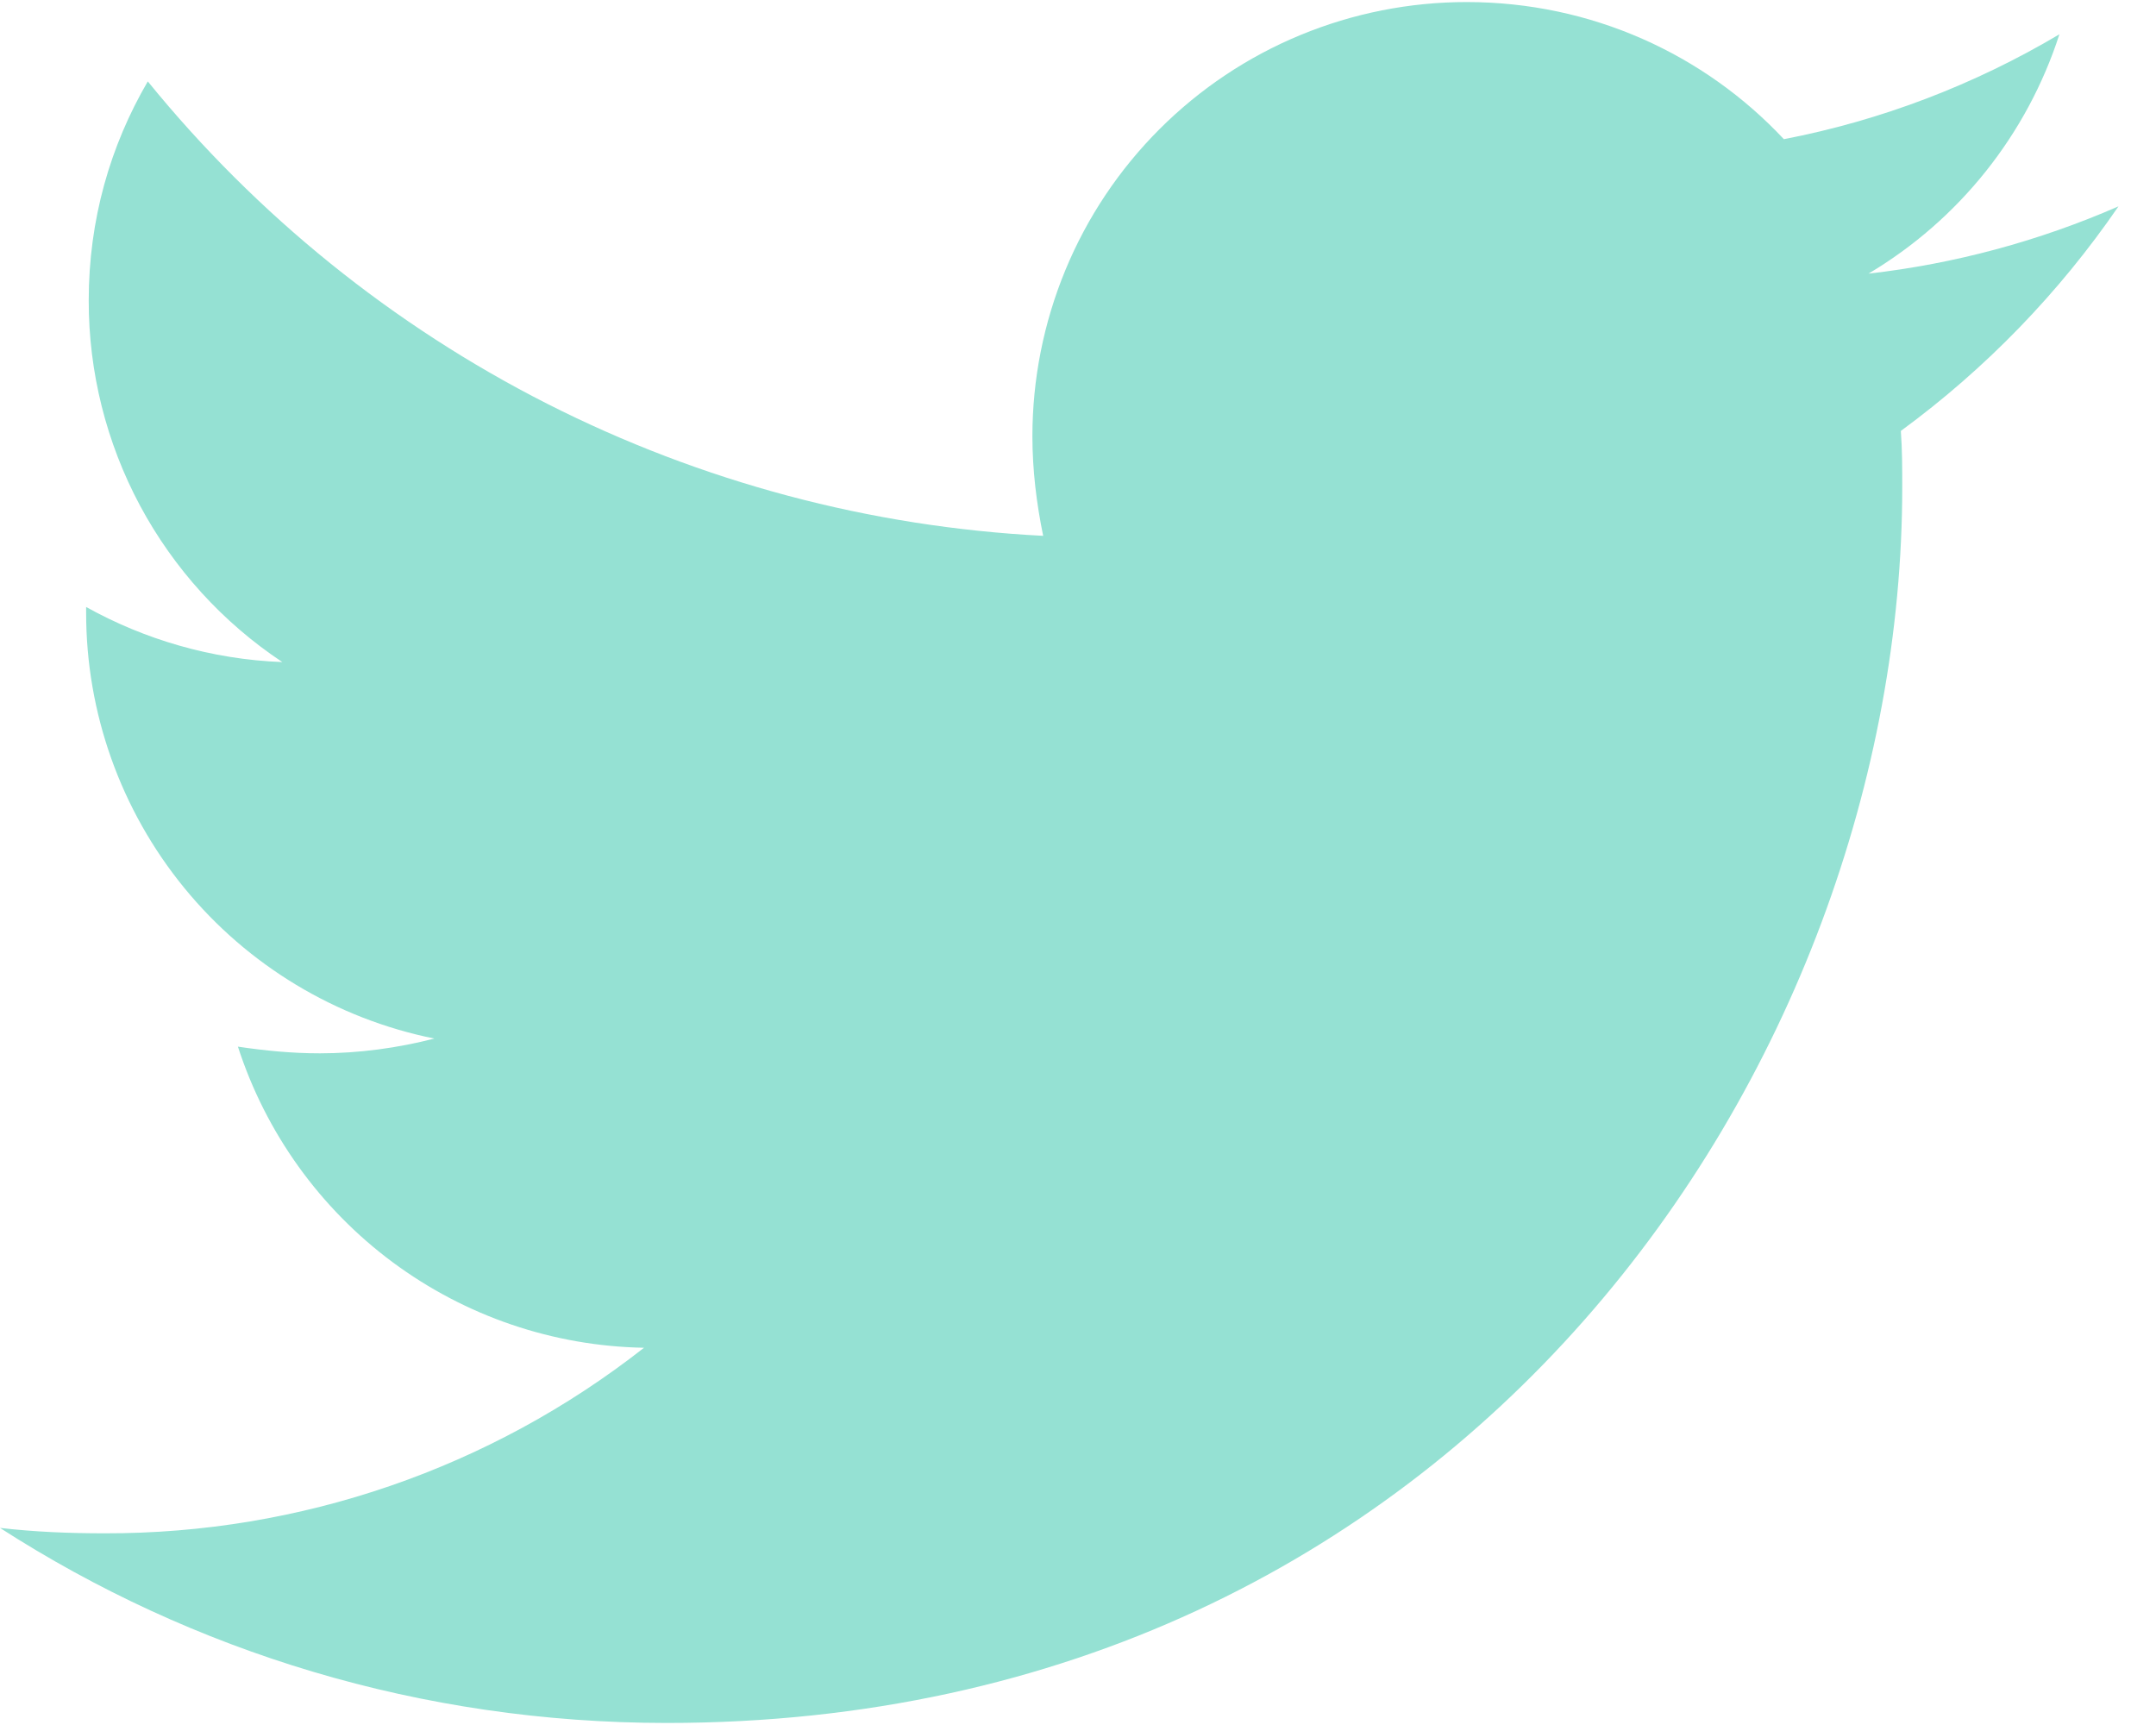
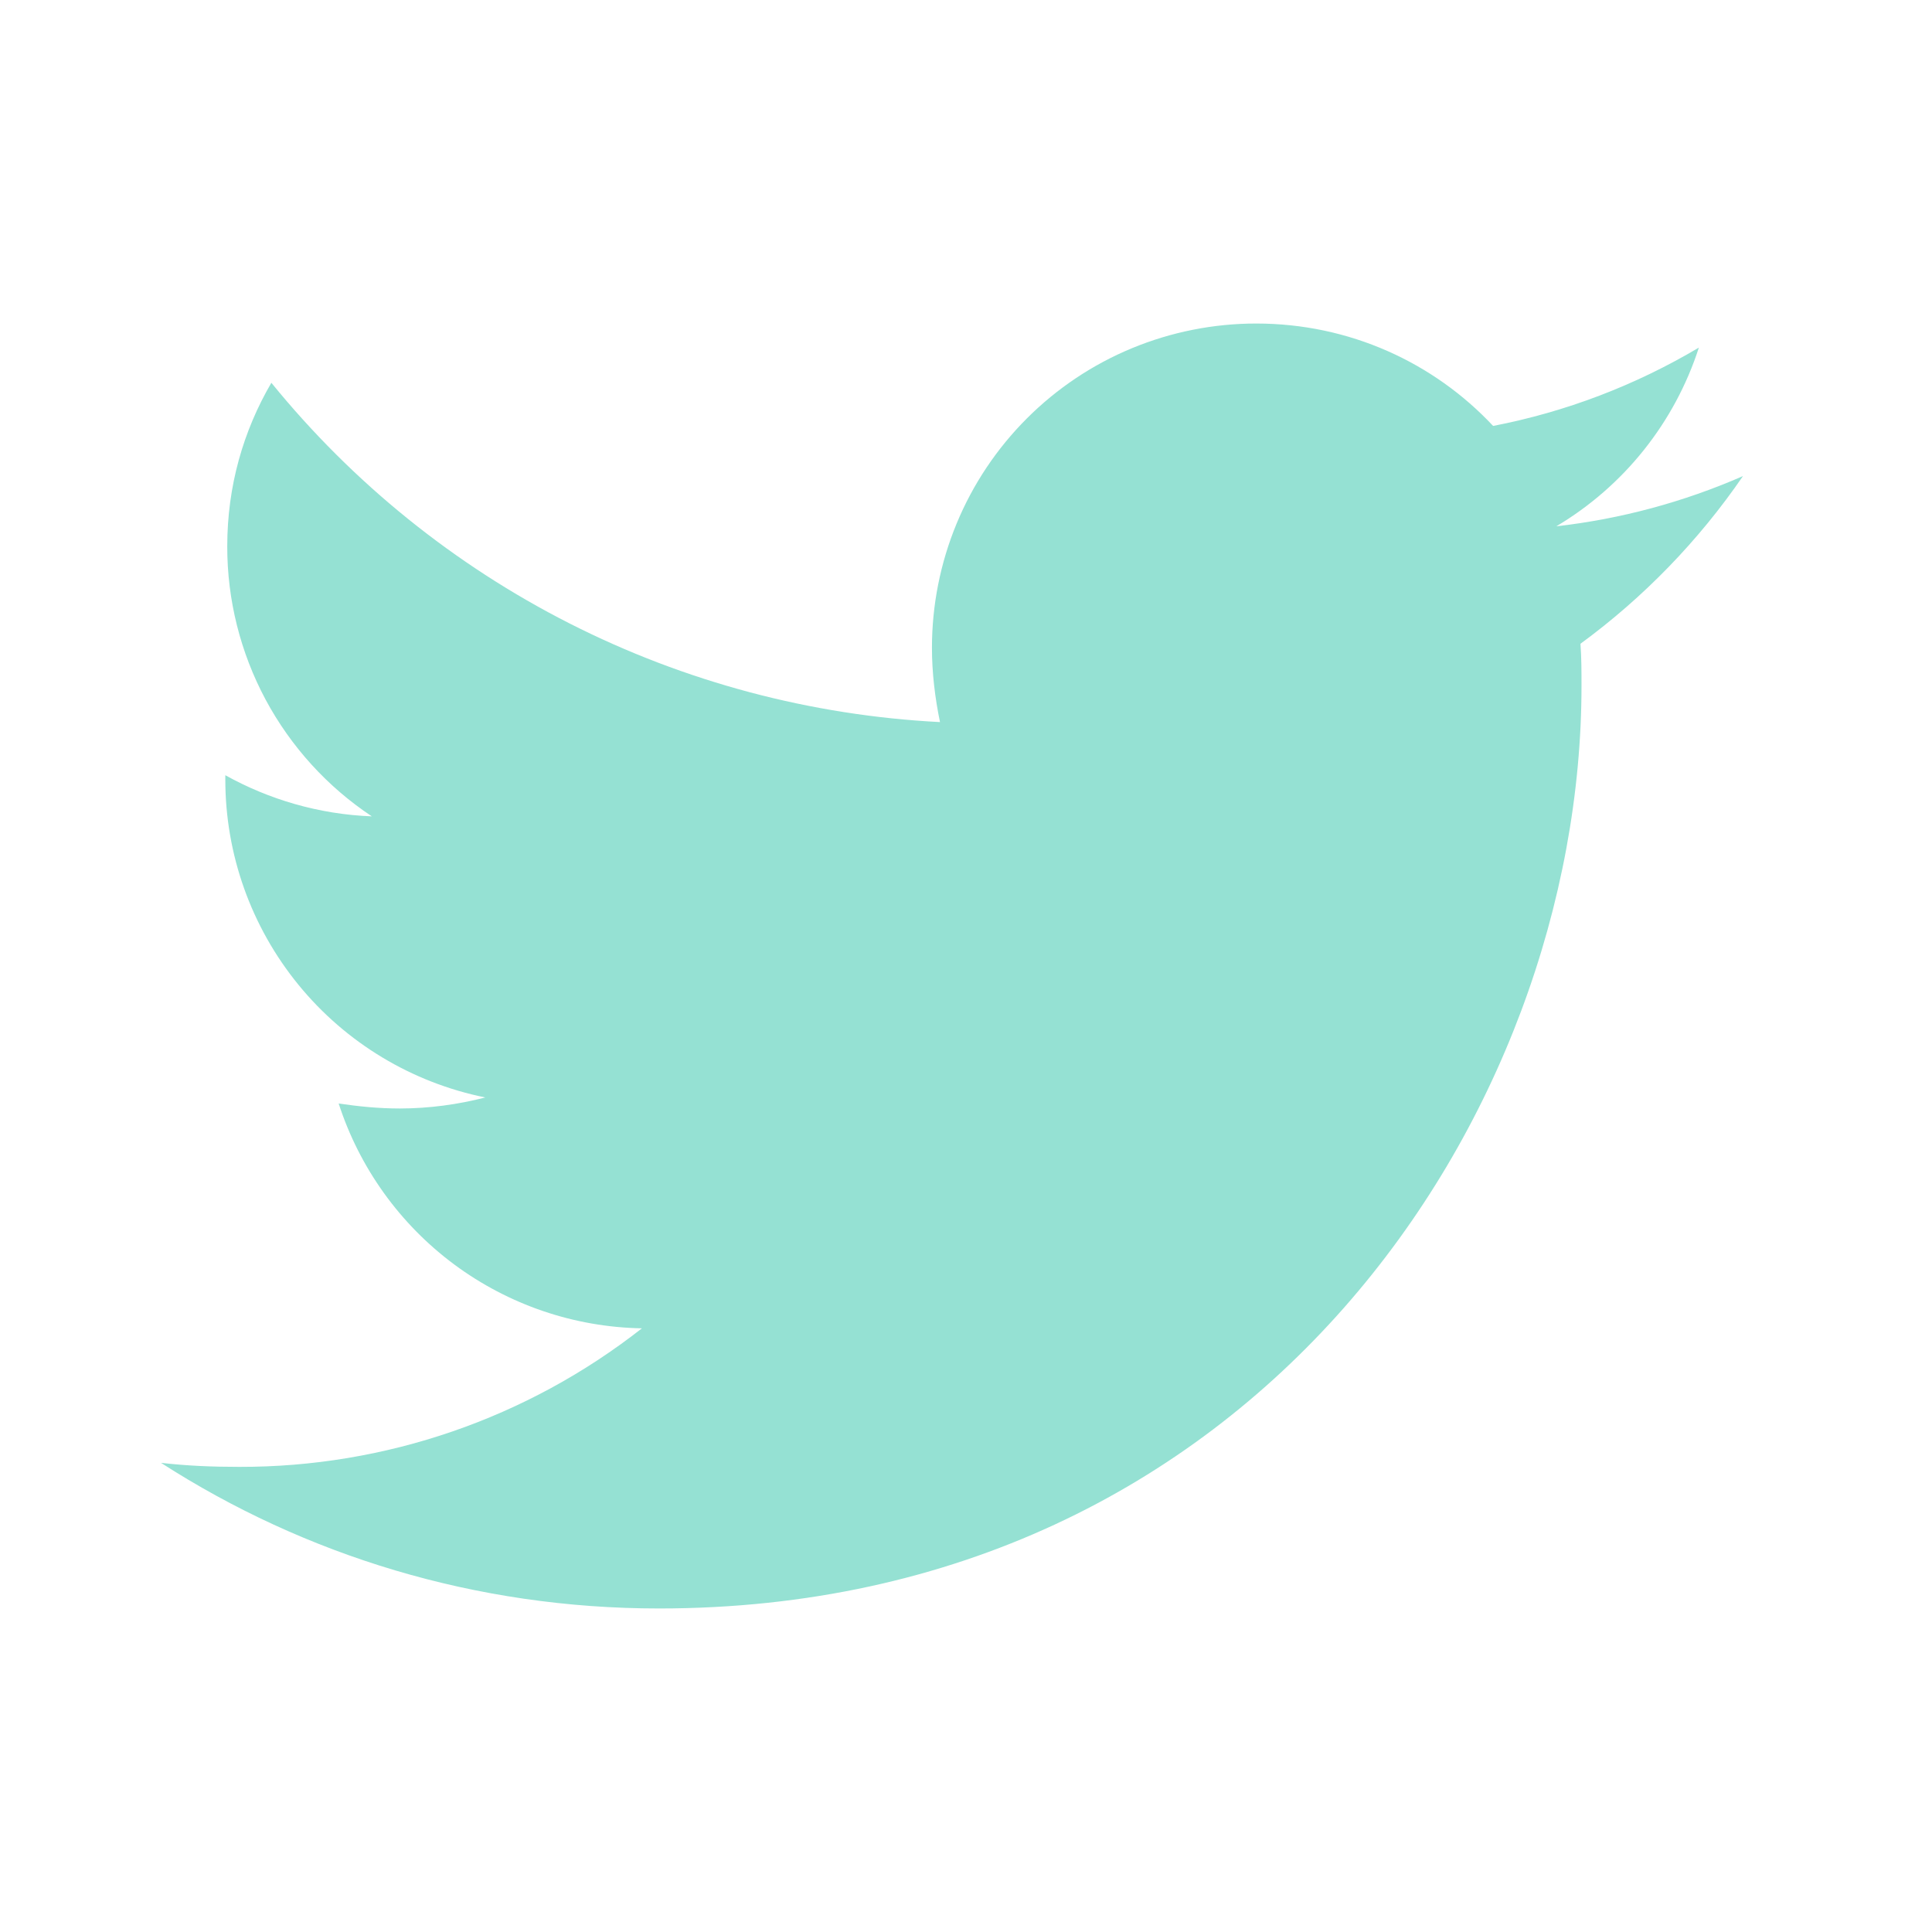
- <svg xmlns="http://www.w3.org/2000/svg" width="20" height="16" viewBox="0 0 20 16" fill="none">
-   <path d="M17.633 3.997C17.646 4.172 17.646 4.346 17.646 4.52C17.646 9.845 13.593 15.981 6.186 15.981C3.904 15.981 1.784 15.32 0 14.172C0.324 14.209 0.636 14.222 0.973 14.222C2.786 14.226 4.548 13.62 5.974 12.501C5.133 12.486 4.319 12.209 3.643 11.708C2.968 11.207 2.466 10.508 2.207 9.708C2.456 9.745 2.706 9.77 2.968 9.77C3.329 9.77 3.692 9.72 4.029 9.633C3.117 9.449 2.296 8.954 1.708 8.234C1.119 7.513 0.798 6.611 0.799 5.68V5.63C1.336 5.929 1.959 6.116 2.619 6.141C2.066 5.774 1.613 5.275 1.299 4.69C0.986 4.105 0.822 3.451 0.823 2.787C0.823 2.039 1.022 1.353 1.371 0.755C2.383 2 3.646 3.019 5.076 3.745C6.507 4.471 8.075 4.888 9.677 4.97C9.615 4.67 9.577 4.359 9.577 4.047C9.577 3.518 9.681 2.994 9.883 2.505C10.085 2.016 10.382 1.572 10.756 1.198C11.13 0.824 11.574 0.527 12.063 0.325C12.552 0.123 13.076 0.019 13.605 0.019C14.765 0.019 15.812 0.505 16.548 1.291C17.45 1.117 18.314 0.787 19.104 0.318C18.803 1.249 18.174 2.038 17.333 2.538C18.133 2.447 18.914 2.236 19.652 1.914C19.101 2.717 18.419 3.421 17.633 3.997Z" fill="#95E1D3" />
+ <svg xmlns="http://www.w3.org/2000/svg" width="24" height="24" viewBox="0 0 24 24" fill="none">
+   <path d="M19.633 7.997C19.646 8.172 19.646 8.346 19.646 8.52C19.646 13.845 15.593 19.981 8.186 19.981C5.904 19.981 3.784 19.32 2 18.172C2.324 18.209 2.636 18.222 2.973 18.222C4.786 18.226 6.548 17.62 7.974 16.501C7.133 16.486 6.319 16.209 5.643 15.708C4.968 15.207 4.466 14.508 4.207 13.708C4.456 13.745 4.706 13.77 4.968 13.77C5.329 13.77 5.692 13.72 6.029 13.633C5.117 13.449 4.296 12.954 3.708 12.234C3.119 11.513 2.798 10.611 2.799 9.68V9.63C3.336 9.929 3.959 10.116 4.619 10.141C4.066 9.774 3.613 9.275 3.299 8.69C2.986 8.105 2.822 7.451 2.823 6.787C2.823 6.039 3.022 5.353 3.371 4.755C4.383 6 5.646 7.019 7.076 7.745C8.507 8.471 10.075 8.888 11.677 8.97C11.615 8.67 11.577 8.359 11.577 8.047C11.577 7.518 11.681 6.994 11.883 6.505C12.085 6.016 12.382 5.572 12.756 5.198C13.13 4.824 13.574 4.527 14.063 4.325C14.552 4.123 15.076 4.019 15.605 4.019C16.765 4.019 17.812 4.505 18.548 5.291C19.45 5.117 20.314 4.787 21.104 4.318C20.803 5.249 20.174 6.038 19.333 6.538C20.133 6.447 20.914 6.237 21.652 5.914C21.101 6.717 20.419 7.421 19.633 7.997V7.997Z" fill="#95E1D3" />
</svg>
